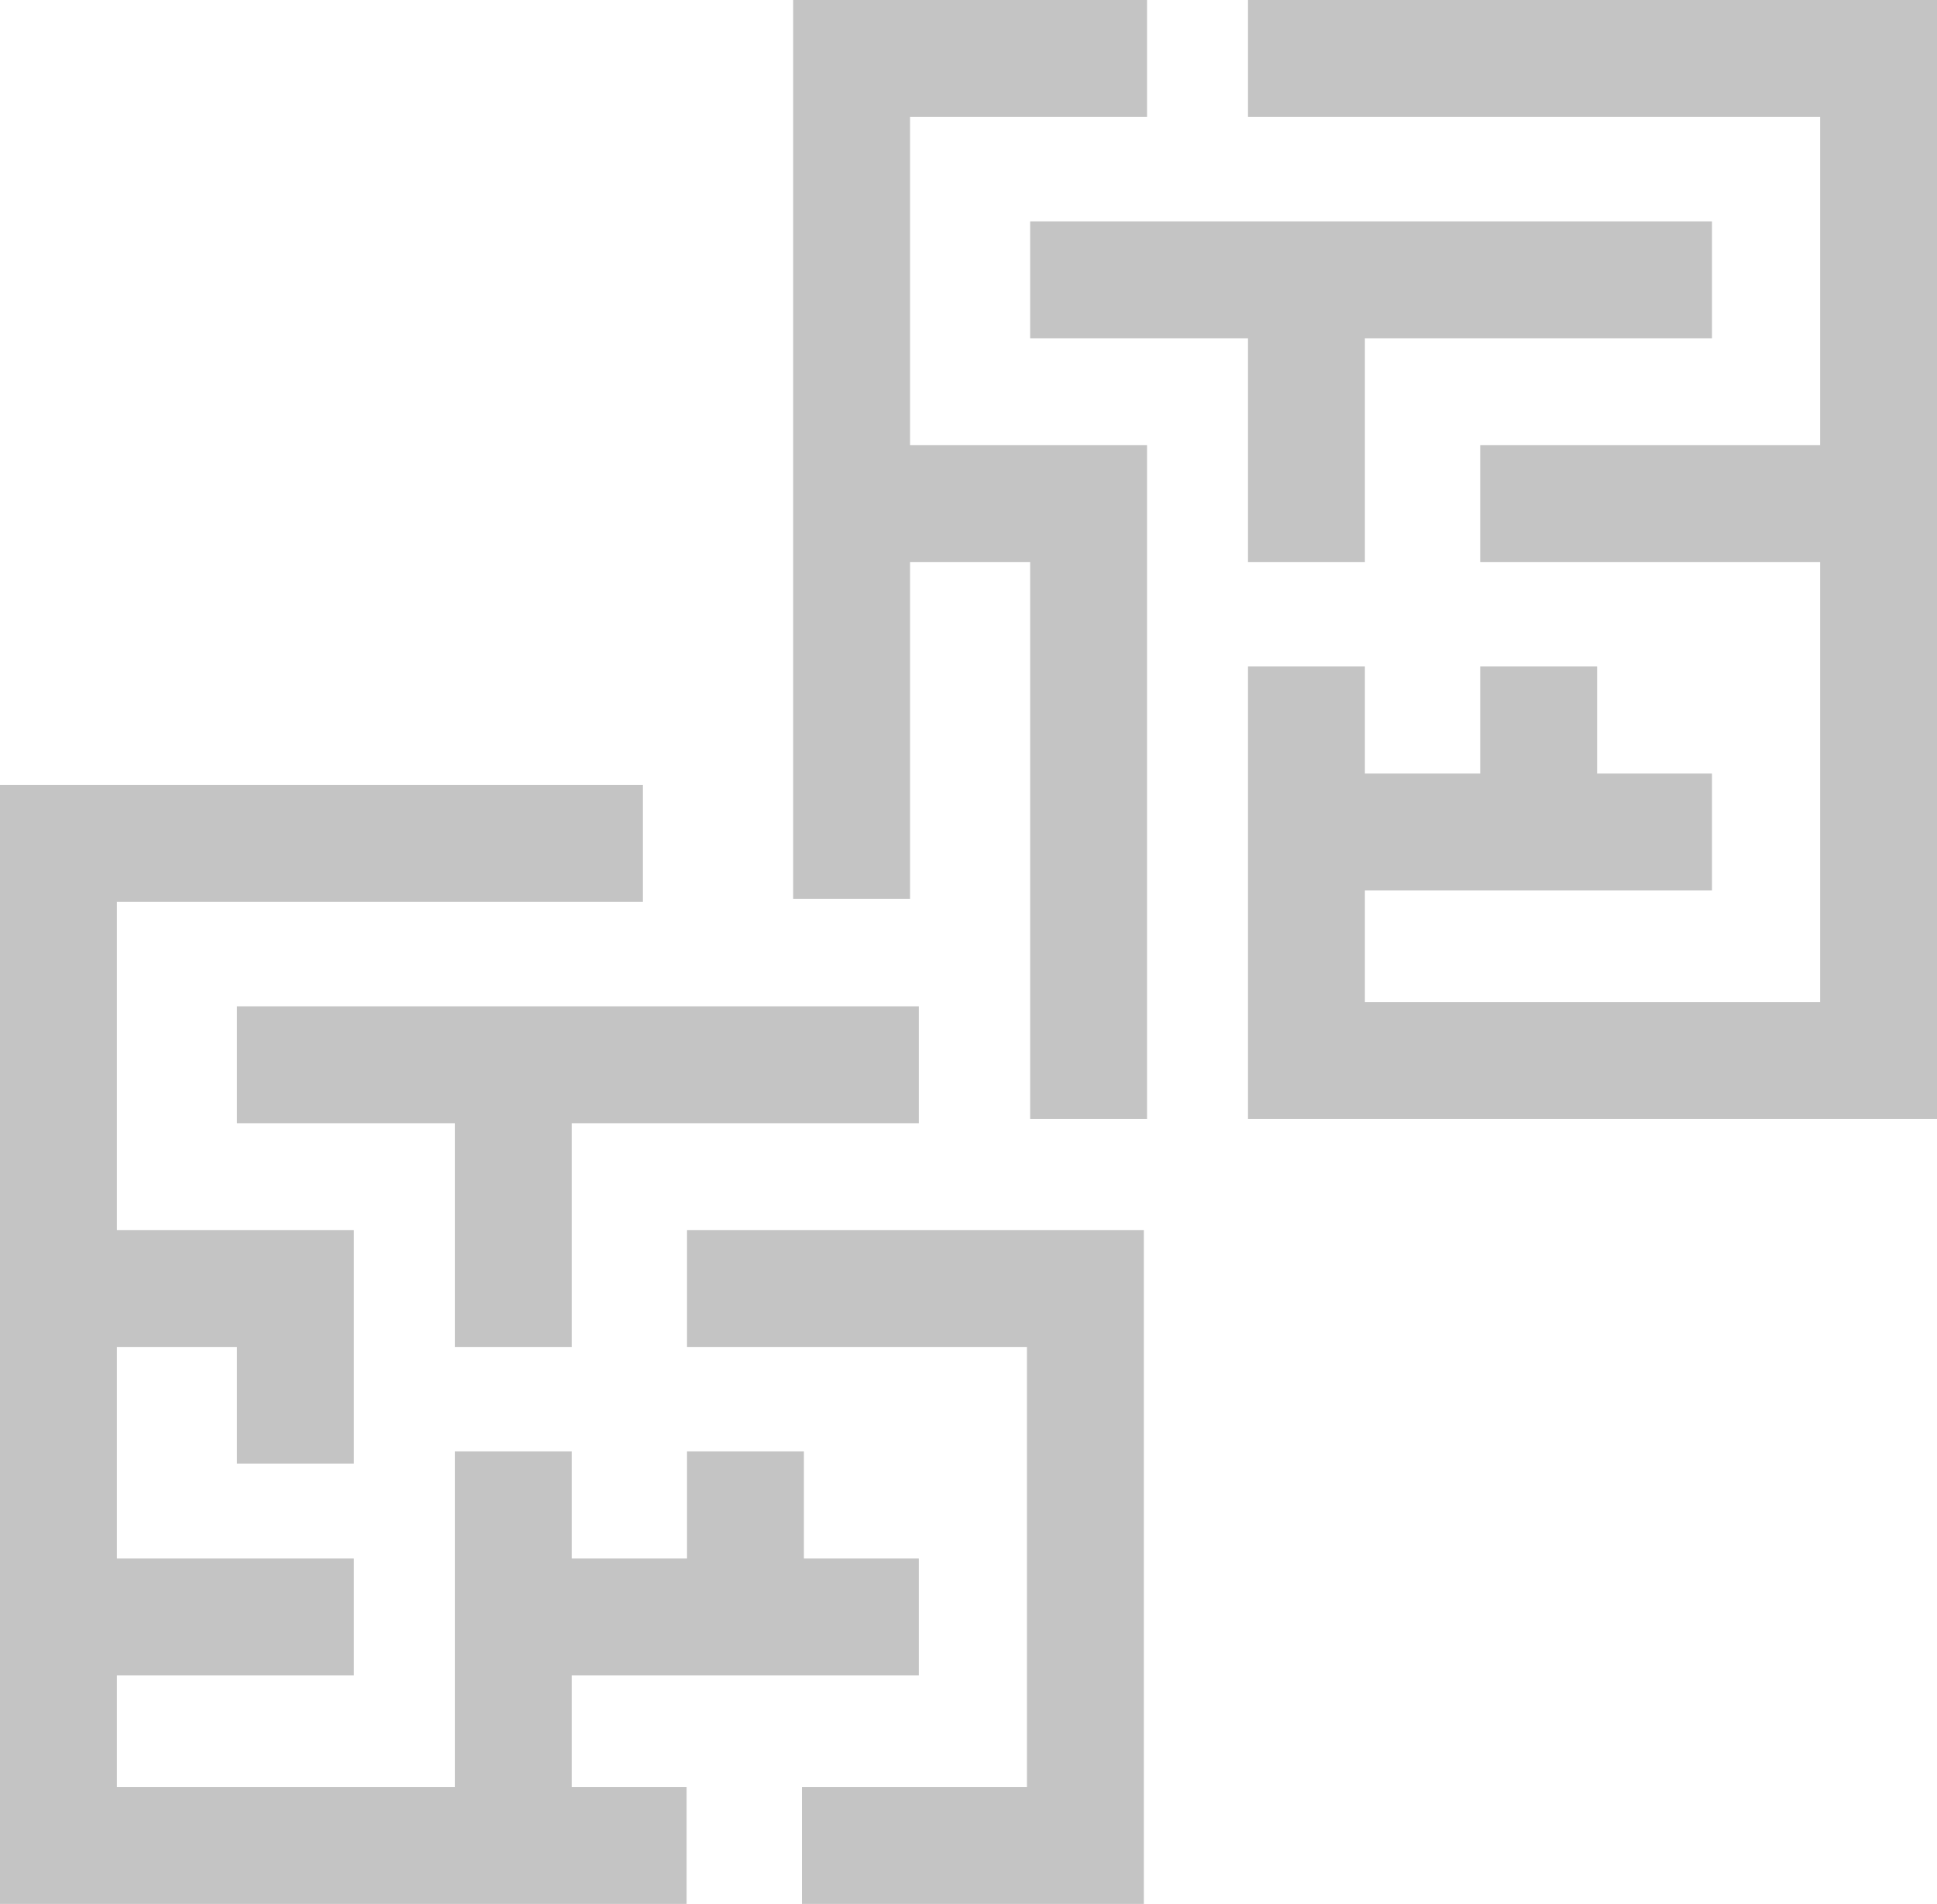
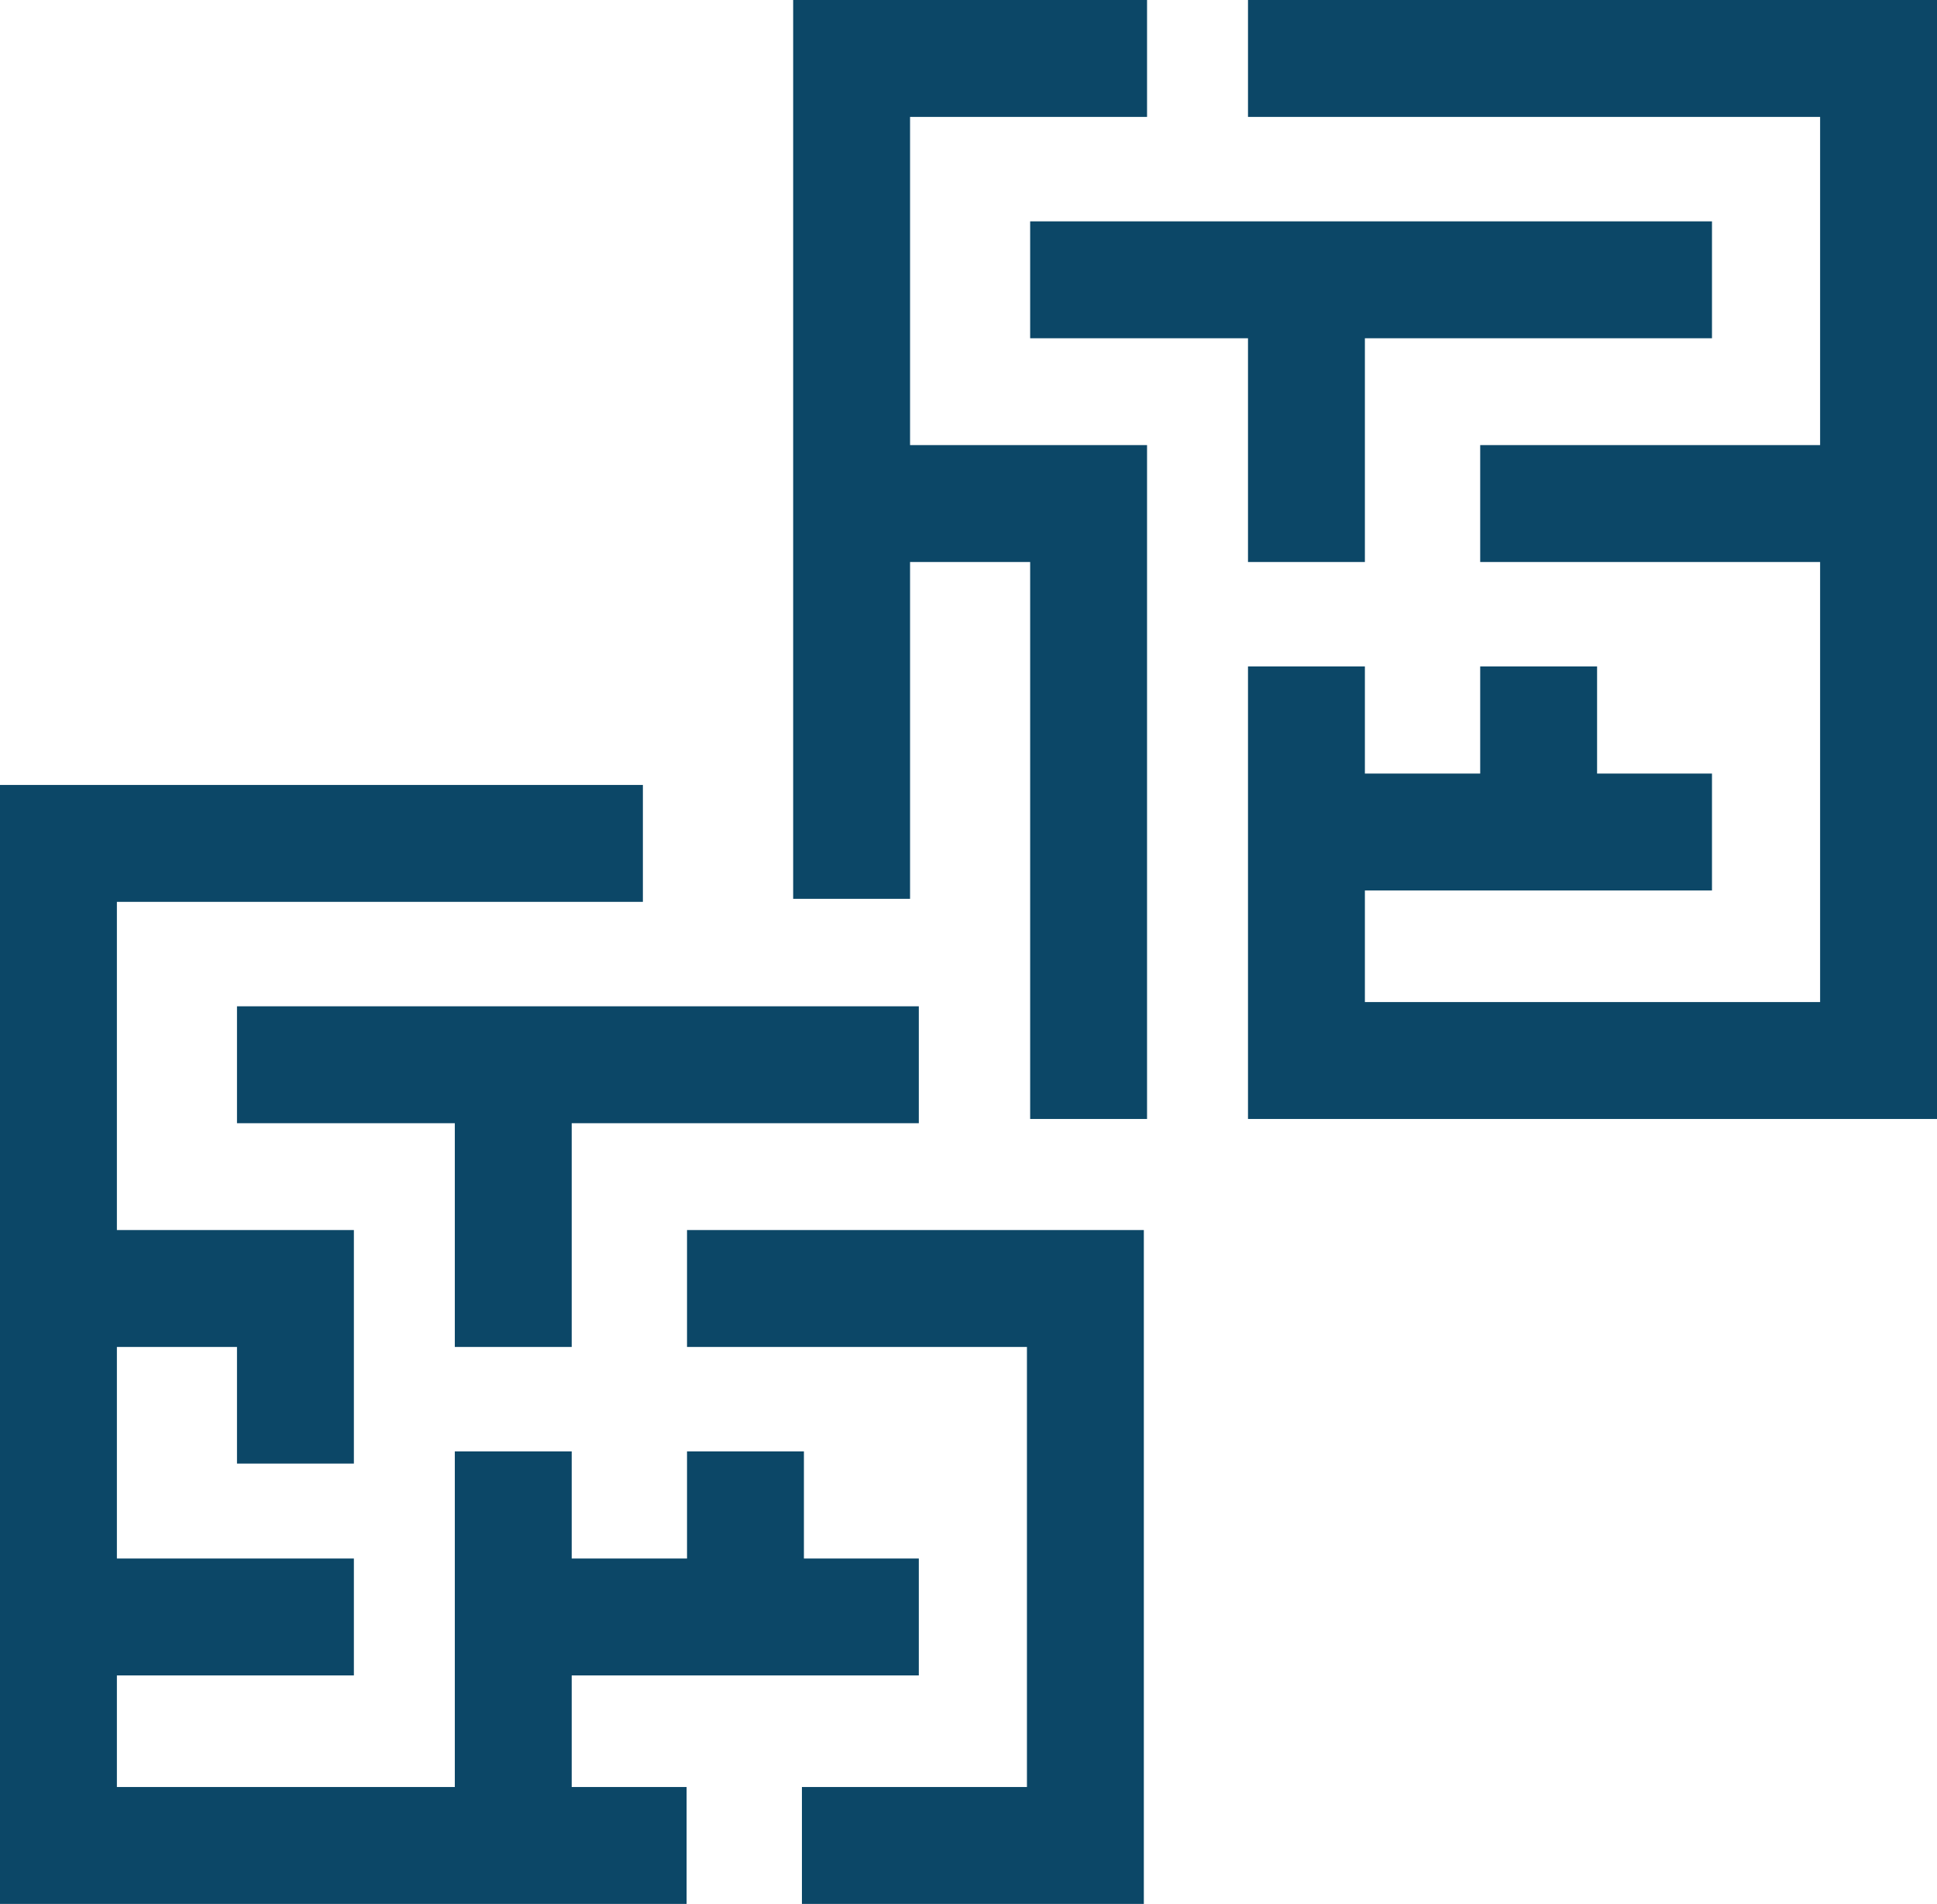
<svg xmlns="http://www.w3.org/2000/svg" width="232" height="228" viewBox="0 0 232 228" fill="#0c4767">
-   <path fill-rule="evenodd" clip-rule="evenodd" d="M95 0H137.385V14H109V53.302H137.385V134H123.385V67.302H109V107.637H95V0ZM149.476 0H232V134H149.476V79.81H163.476V92.637H177.287V79.81H191.287V92.637H205.049V106.637H163.476V120H218V67.302H177.287V53.302H218V14H149.476V0ZM123.385 26.508H205.049V40.508H163.476V67.302H149.476V40.508H123.385V26.508Z" fill="#C4C4C4" />
-   <path fill-rule="evenodd" clip-rule="evenodd" d="M0 94H77V108H14V147.302H42.385V175.268H28.385V161.302H14V186.637H42.385V200.637H14V214H54.475V173.81H68.475V186.637H82.287V173.81H96.287V186.637H110.049V200.637H68.475V214H82.238V228H0V94ZM28.385 120.508H110.049V134.508H68.475V161.302H54.475V134.508H28.385V120.508ZM82.287 147.302H137V228H96.049V214H123V161.302H82.287V147.302Z" fill="#C4C4C4" />
+   <path fill-rule="evenodd" clip-rule="evenodd" d="M95 0H137.385V14H109V53.302H137.385V134H123.385V67.302H109V107.637H95V0ZM149.476 0H232V134H149.476V79.81H163.476V92.637H177.287V79.81H191.287V92.637H205.049V106.637H163.476V120H218V67.302H177.287V53.302H218V14H149.476V0ZM123.385 26.508H205.049V40.508H163.476V67.302H149.476V40.508H123.385V26.508Z" />
+   <path fill-rule="evenodd" clip-rule="evenodd" d="M0 94H77V108H14V147.302H42.385V175.268H28.385V161.302H14V186.637H42.385V200.637H14V214H54.475V173.81H68.475V186.637H82.287V173.81H96.287V186.637H110.049V200.637H68.475V214H82.238V228H0V94ZM28.385 120.508H110.049V134.508H68.475V161.302H54.475V134.508H28.385V120.508ZM82.287 147.302H137V228H96.049V214H123V161.302H82.287V147.302Z" />
</svg>
